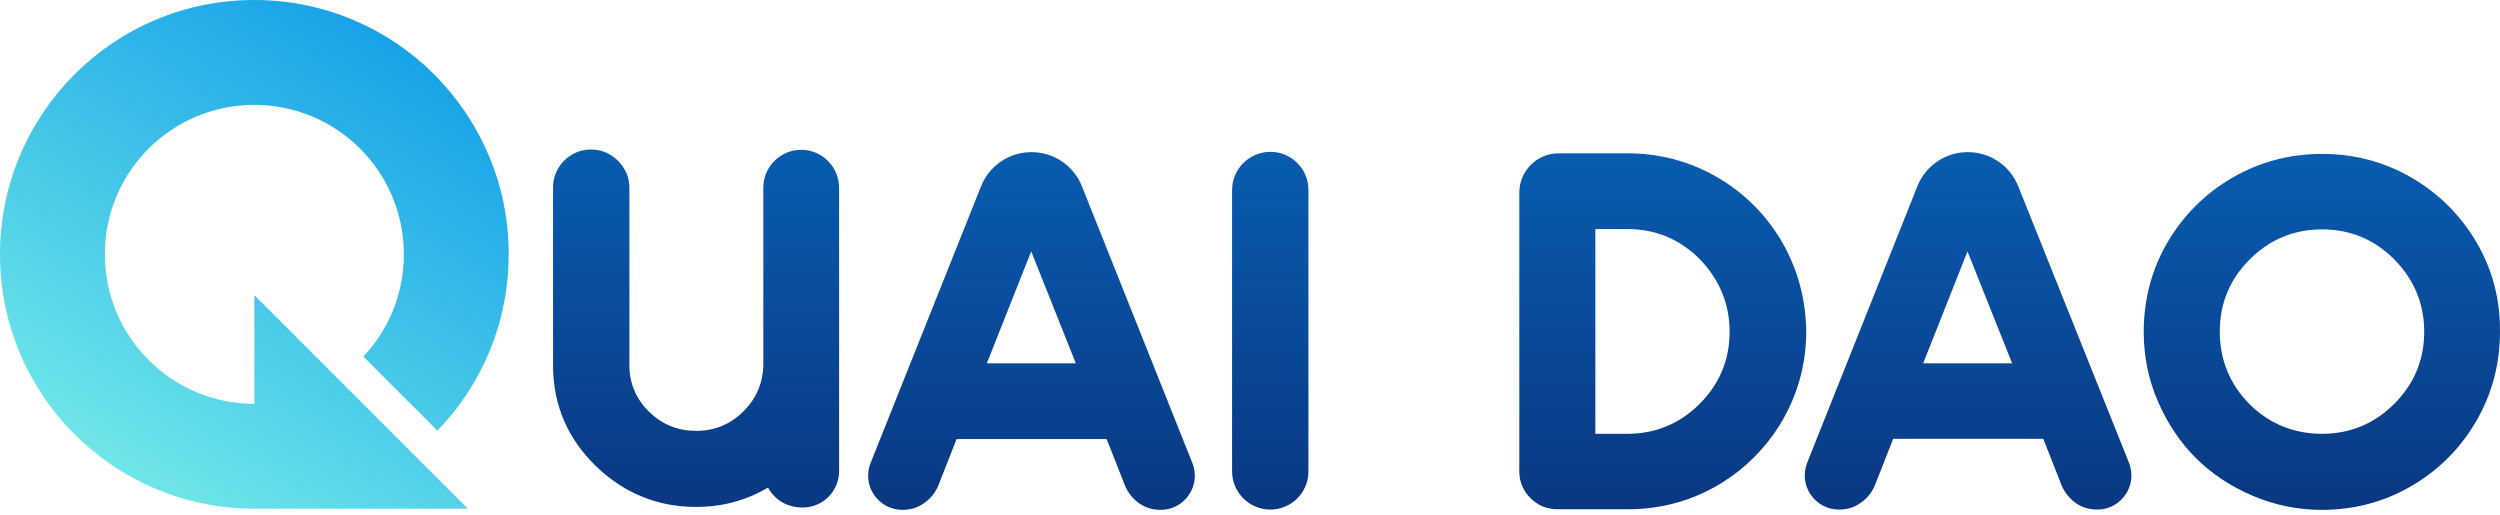
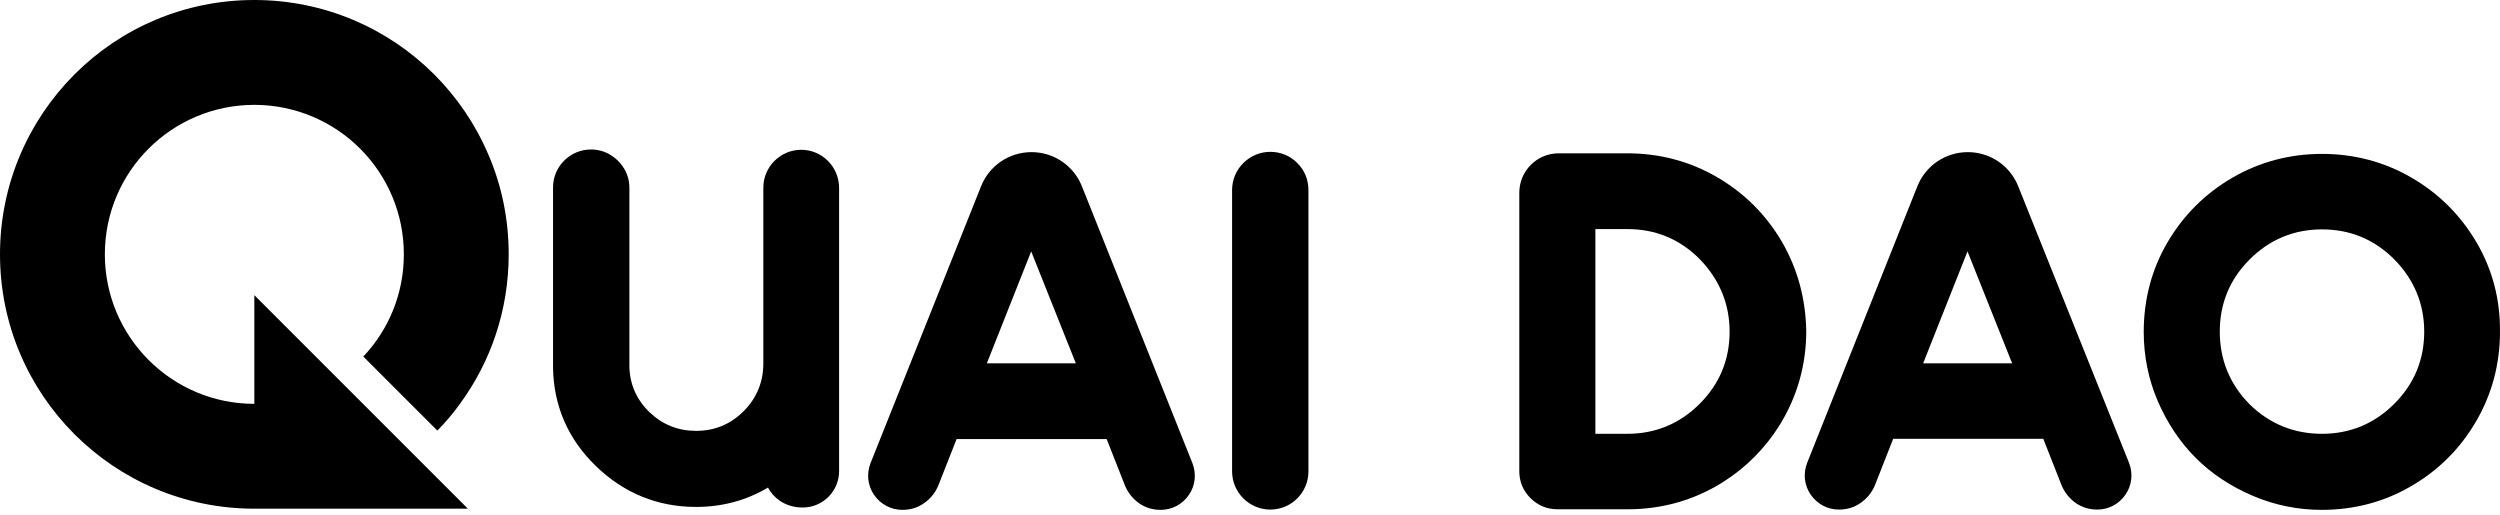
<svg xmlns="http://www.w3.org/2000/svg" width="175" height="36" viewBox="0 0 175 36" fill="none">
  <path d="M56.085 10.485C54.626 10.485 53.433 11.677 53.433 13.137V25.452C53.433 26.747 52.96 27.878 52.056 28.782C51.131 29.708 50.02 30.16 48.725 30.16C47.471 30.16 46.381 29.728 45.477 28.865C44.572 28.001 44.099 26.932 44.058 25.719V13.158C44.058 12.52 43.853 11.945 43.421 11.431C43.318 11.307 43.215 11.204 43.092 11.102C42.578 10.67 42.002 10.464 41.365 10.464C39.905 10.464 38.713 11.657 38.713 13.117V25.74C38.754 28.413 39.761 30.736 41.715 32.627C43.668 34.519 46.032 35.485 48.725 35.485C50.555 35.485 52.241 35.032 53.762 34.128C53.947 34.498 54.235 34.806 54.584 35.053C55.037 35.361 55.592 35.526 56.188 35.526C57.607 35.526 58.737 34.375 58.737 32.977V13.158C58.737 11.677 57.545 10.485 56.085 10.485Z" fill="url(#paint0_linear)" />
  <path d="M75.74 13.055C75.164 11.595 73.766 10.649 72.204 10.649C70.641 10.649 69.243 11.595 68.668 13.055L60.937 32.422C60.65 33.162 60.732 33.984 61.184 34.642C61.636 35.3 62.377 35.69 63.158 35.69C63.713 35.69 64.227 35.547 64.659 35.238C65.111 34.93 65.44 34.539 65.666 34.025L66.961 30.736H77.467L78.762 34.025C78.988 34.539 79.317 34.93 79.749 35.238C80.201 35.547 80.695 35.69 81.25 35.69C82.052 35.69 82.771 35.3 83.224 34.642C83.676 33.984 83.758 33.162 83.47 32.422L75.74 13.055ZM75.308 25.431H69.079L72.183 17.598L75.308 25.431Z" fill="url(#paint1_linear)" />
  <path d="M88.919 10.629C87.459 10.629 86.246 11.821 86.246 13.302V32.997C86.246 34.457 87.439 35.67 88.919 35.67C90.399 35.67 91.591 34.477 91.591 32.997V13.302C91.591 12.582 91.324 11.924 90.81 11.41C90.296 10.896 89.638 10.629 88.919 10.629Z" fill="url(#paint2_linear)" />
  <path d="M124.731 16.92C123.621 15.029 122.1 13.507 120.188 12.397C118.276 11.287 116.158 10.732 113.917 10.732H109.106C107.585 10.732 106.352 11.966 106.352 13.487V32.998C106.352 33.717 106.619 34.354 107.133 34.868C107.647 35.382 108.284 35.65 109.045 35.65H113.938C116.343 35.65 118.605 35.012 120.62 33.738C122.223 32.73 123.58 31.353 124.567 29.77C125.8 27.776 126.438 25.555 126.438 23.17C126.397 20.929 125.842 18.832 124.731 16.92ZM121.072 23.211C121.072 25.185 120.373 26.871 118.975 28.269C117.577 29.667 115.87 30.366 113.917 30.366H111.676V16.036H113.917C115.891 16.036 117.577 16.735 118.975 18.133C120.352 19.552 121.072 21.258 121.072 23.211Z" fill="url(#paint3_linear)" />
  <path d="M141.282 13.055C140.706 11.595 139.308 10.649 137.746 10.649C136.183 10.649 134.785 11.595 134.21 13.055L126.5 32.401C126.212 33.141 126.294 33.964 126.747 34.621C127.199 35.279 127.919 35.67 128.72 35.67C129.275 35.67 129.789 35.526 130.221 35.218C130.673 34.909 131.002 34.519 131.229 34.005L132.524 30.715H143.029L144.325 34.005C144.551 34.519 144.88 34.909 145.312 35.218C145.764 35.526 146.257 35.67 146.812 35.67C147.614 35.67 148.334 35.279 148.786 34.621C149.238 33.964 149.321 33.141 149.033 32.401L141.282 13.055ZM140.85 25.431H134.621L137.725 17.598L140.85 25.431Z" fill="url(#paint4_linear)" />
  <path d="M173.354 16.961C172.244 15.07 170.722 13.548 168.81 12.438C166.898 11.328 164.801 10.773 162.54 10.773C160.299 10.773 158.181 11.328 156.269 12.438C154.357 13.548 152.836 15.07 151.726 16.961C150.616 18.853 150.061 20.97 150.061 23.232C150.061 24.918 150.389 26.562 151.047 28.084C151.705 29.605 152.589 30.942 153.7 32.052C154.81 33.162 156.146 34.046 157.688 34.704C159.23 35.362 160.854 35.691 162.519 35.691C164.781 35.691 166.898 35.136 168.79 34.025C170.702 32.915 172.223 31.394 173.333 29.482C174.444 27.57 174.999 25.473 174.999 23.211C175.019 20.95 174.464 18.853 173.354 16.961ZM169.695 23.211C169.695 25.185 168.996 26.871 167.597 28.269C166.199 29.667 164.493 30.366 162.54 30.366C160.566 30.366 158.86 29.667 157.462 28.289C156.084 26.891 155.385 25.185 155.385 23.211C155.385 21.238 156.084 19.552 157.482 18.154C158.88 16.756 160.587 16.057 162.54 16.057C164.514 16.057 166.199 16.756 167.597 18.154C168.975 19.552 169.695 21.258 169.695 23.211Z" fill="url(#paint5_linear)" />
  <path d="M32.751 35.608H17.804C7.956 35.608 0 27.631 0 17.804C0 12.891 1.994 8.429 5.222 5.201C8.45 1.974 12.891 0 17.804 0C22.718 0 27.179 1.994 30.386 5.201C32.011 6.826 33.306 8.738 34.21 10.876C35.115 12.993 35.608 15.337 35.608 17.804C35.608 21.71 34.354 25.329 32.196 28.269C31.723 28.927 31.188 29.564 30.613 30.14L25.432 24.959C27.2 23.088 28.269 20.58 28.269 17.804C28.269 14.905 27.097 12.294 25.206 10.403C23.314 8.511 20.683 7.34 17.804 7.34C14.926 7.34 12.294 8.511 10.403 10.403C8.511 12.294 7.34 14.905 7.34 17.804C7.34 23.581 12.027 28.269 17.804 28.269V20.662L32.751 35.608Z" fill="url(#paint6_linear)" />
  <defs>
    <linearGradient id="paint0_linear" x1="48.725" y1="10.464" x2="48.725" y2="35.526" gradientUnits="userSpaceOnUse">
-       <stop stop-color="#085CB0" />
-       <stop offset="1" stop-color="#0A3781" />
+       <stop stopColor="#085CB0" />
+       <stop offset="1" stopColor="#0A3781" />
    </linearGradient>
    <linearGradient id="paint1_linear" x1="72.204" y1="10.649" x2="72.204" y2="35.69" gradientUnits="userSpaceOnUse">
-       <stop stop-color="#085CB0" />
-       <stop offset="1" stop-color="#0A3781" />
+       <stop stopColor="#085CB0" />
+       <stop offset="1" stopColor="#0A3781" />
    </linearGradient>
    <linearGradient id="paint2_linear" x1="88.919" y1="10.629" x2="88.919" y2="35.67" gradientUnits="userSpaceOnUse">
-       <stop stop-color="#085CB0" />
-       <stop offset="1" stop-color="#0A3781" />
+       <stop stopColor="#085CB0" />
+       <stop offset="1" stopColor="#0A3781" />
    </linearGradient>
    <linearGradient id="paint3_linear" x1="116.395" y1="10.732" x2="116.395" y2="35.65" gradientUnits="userSpaceOnUse">
-       <stop stop-color="#085CB0" />
-       <stop offset="1" stop-color="#0A3781" />
+       <stop stopColor="#085CB0" />
+       <stop offset="1" stopColor="#0A3781" />
    </linearGradient>
    <linearGradient id="paint4_linear" x1="137.766" y1="10.649" x2="137.766" y2="35.67" gradientUnits="userSpaceOnUse">
-       <stop stop-color="#085CB0" />
-       <stop offset="1" stop-color="#0A3781" />
+       <stop stopColor="#085CB0" />
+       <stop offset="1" stopColor="#0A3781" />
    </linearGradient>
    <linearGradient id="paint5_linear" x1="162.53" y1="10.773" x2="162.53" y2="35.691" gradientUnits="userSpaceOnUse">
-       <stop stop-color="#085CB0" />
-       <stop offset="1" stop-color="#0A3781" />
+       <stop stopColor="#085CB0" />
+       <stop offset="1" stopColor="#0A3781" />
    </linearGradient>
    <linearGradient id="paint6_linear" x1="12.952" y1="38.548" x2="37.623" y2="-1.04108e-08" gradientUnits="userSpaceOnUse">
-       <stop stop-color="#74EAE8" />
-       <stop offset="1" stop-color="#0394E8" />
+       <stop stopColor="#74EAE8" />
+       <stop offset="1" stopColor="#0394E8" />
    </linearGradient>
  </defs>
</svg>
